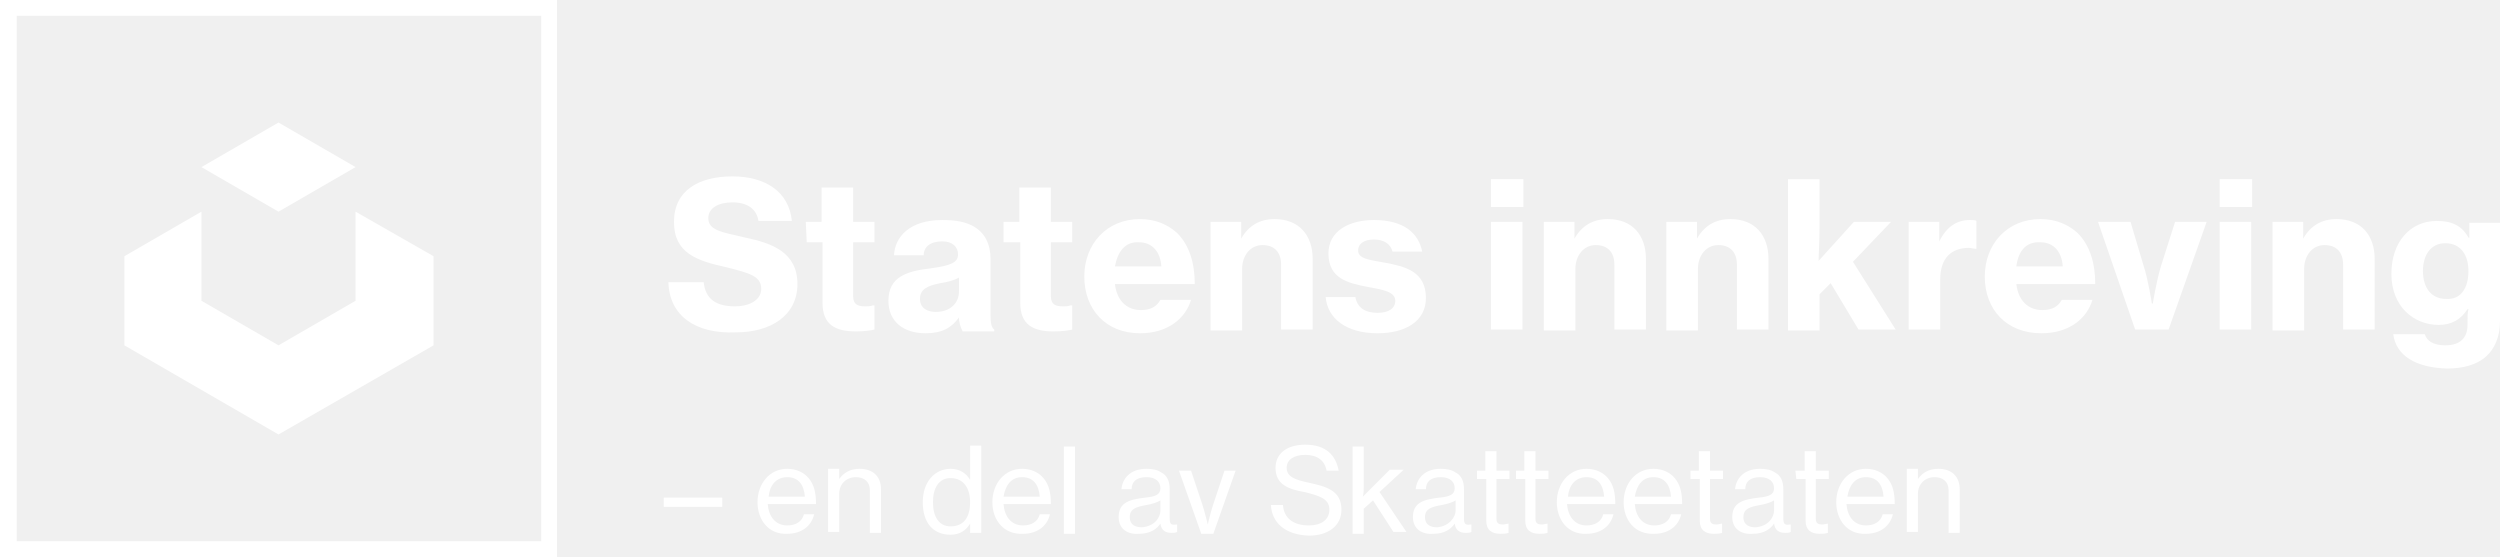
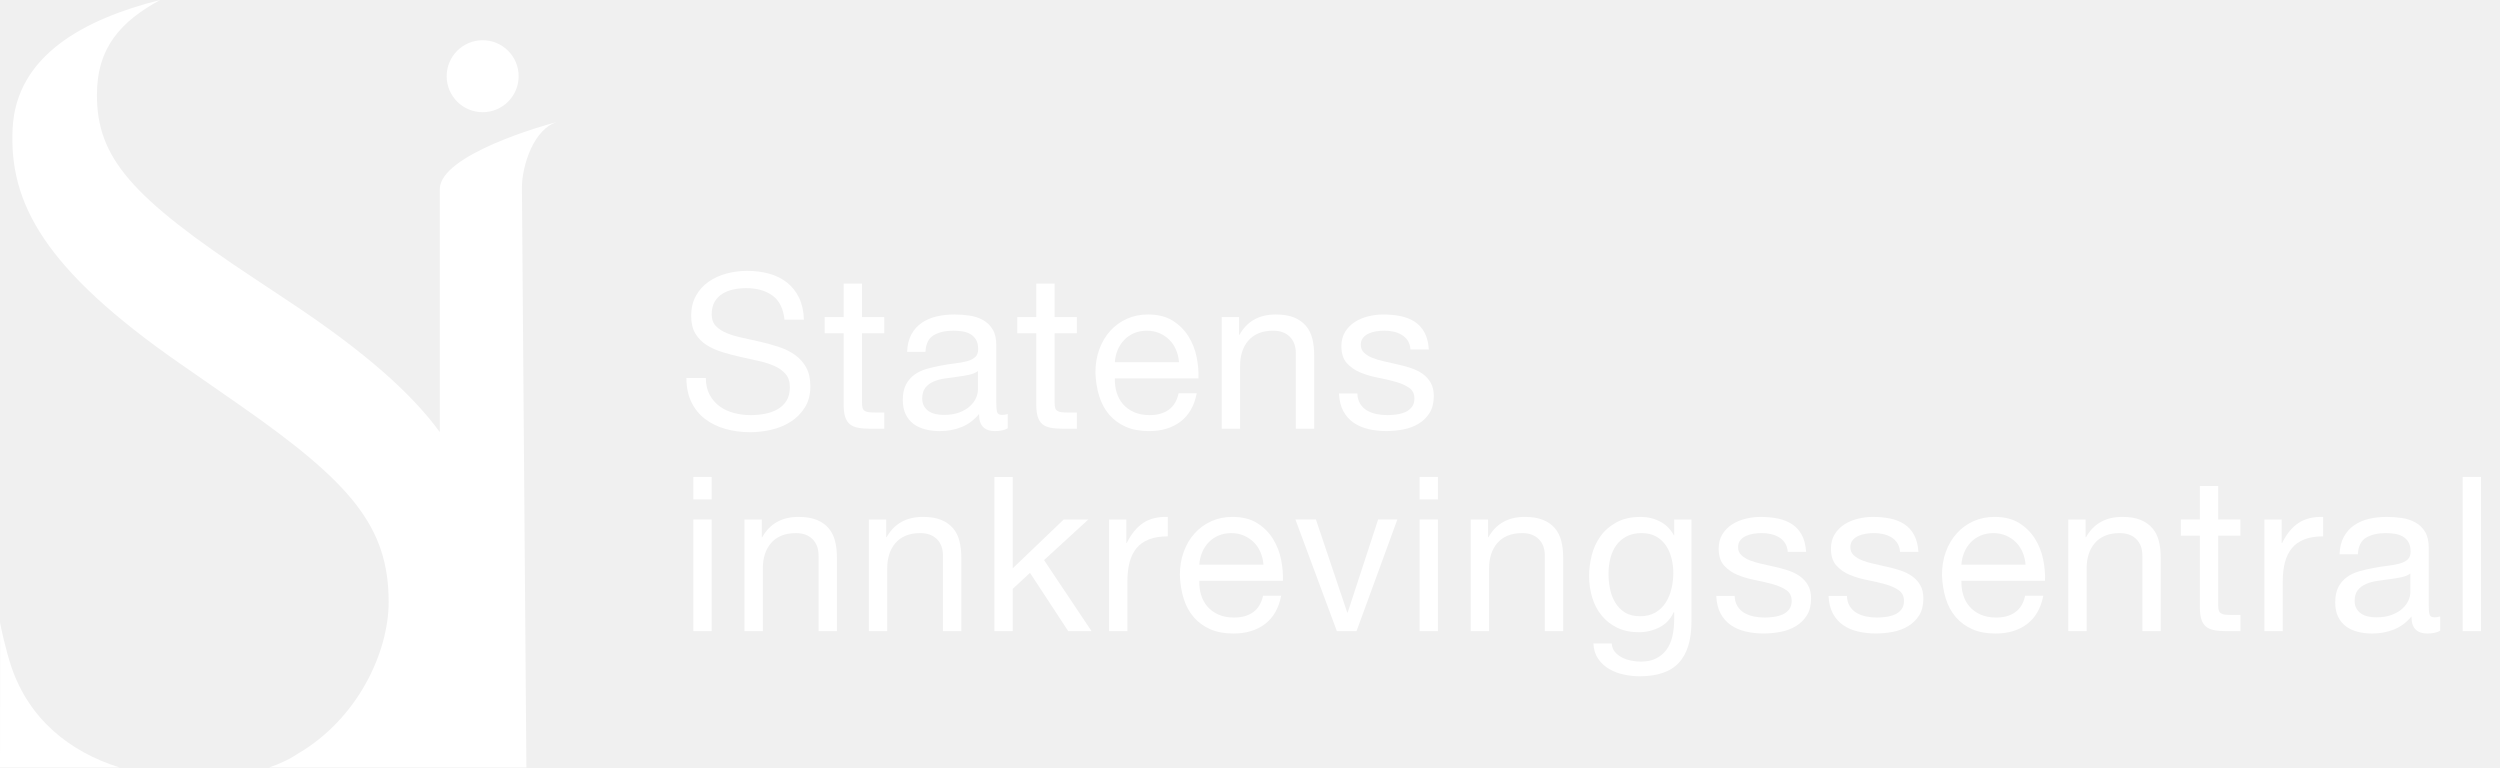
- <svg xmlns="http://www.w3.org/2000/svg" version="1.1" id="Layer_1" x="0px" y="0px" viewBox="0 0 269.3 60" style="enable-background:new 0 0 269.3 60;" xml:space="preserve">
-   <style type="text/css">
- 	.st0{fill:#FFFFFF;}
- </style>
+ <svg xmlns="http://www.w3.org/2000/svg" id="Layer_1" data-name="Layer 1" viewBox="0 0 1919.99 589.42">
+   <defs>
+     <style>
+       .cls-1 {
+         fill: #fff;
+       }
+     </style>
+   </defs>
  <g>
-     <g>
-       <g>
-         <polygon class="st0" points="38.3,18 30,13.2 21.7,18 30,22.8    " />
-         <polygon class="st0" points="46.7,37.2 46.7,27.6 38.3,22.8 38.3,32.4 30,37.2 21.7,32.4 21.7,22.8 13.4,27.6 13.4,37.2 30,46.8         " />
-         <path class="st0" d="M0,0v60h60V0H0z M58.3,58.3H1.8V1.7h56.5V58.3z" />
-       </g>
-       <g>
-         <path class="st0" d="M72,30.4h3.8c0.2,1.8,1.3,2.6,3.4,2.6c1.4,0,2.8-0.6,2.8-1.9c0-1.4-1.4-1.7-3.7-2.3     c-3.2-0.7-5.7-1.5-5.7-4.9s2.7-4.9,6.3-4.9s6.1,1.7,6.4,4.8h-3.6c-0.2-1.3-1.2-2-2.8-2c-1.5,0-2.6,0.6-2.6,1.7     c0,1.3,1.4,1.5,4,2.1c2.9,0.6,5.6,1.6,5.6,5s-2.9,5.2-6.6,5.2C74.9,36,72.1,34,72,30.4z" />
-         <path class="st0" d="M86.8,23.9h1.7v-3.7h3.4v3.7h2.3v2.2h-2.3v5.8c0,0.9,0.5,1.1,1.3,1.1c0.2,0,0.6,0,0.8-0.1h0.2v2.6     c-0.4,0.1-1.1,0.2-2,0.2c-2.2,0-3.6-0.7-3.6-3.1v-6.5h-1.7L86.8,23.9L86.8,23.9z" />
-         <path class="st0" d="M103.3,34.2L103.3,34.2c-0.8,1.1-1.8,1.7-3.6,1.7c-2.3,0-4-1.2-4-3.5c0-2.6,2-3.2,4.6-3.5     c2.1-0.3,2.9-0.6,2.9-1.5c0-0.8-0.6-1.4-1.7-1.4c-1.3,0-2,0.6-2,1.5h-3.2c0.1-2,1.7-3.8,5.2-3.8c1.5,0,2.5,0.2,3.4,0.7     c1.2,0.7,1.8,1.9,1.8,3.5v6c0,0.9,0.1,1.4,0.4,1.6v0.2h-3.4C103.5,35.3,103.3,34.8,103.3,34.2z M103.3,31.4v-1.5     c-0.5,0.3-1.3,0.5-2,0.6c-1.5,0.3-2.2,0.7-2.2,1.7s0.8,1.4,1.7,1.4C102.3,33.6,103.3,32.7,103.3,31.4z" />
-         <path class="st0" d="M108.1,23.9h1.7v-3.7h3.4v3.7h2.3v2.2h-2.3v5.8c0,0.9,0.5,1.1,1.3,1.1c0.2,0,0.6,0,0.8-0.1h0.2v2.6     c-0.4,0.1-1.1,0.2-2,0.2c-2.2,0-3.6-0.7-3.6-3.1v-6.5h-1.8V23.9L108.1,23.9z" />
-         <path class="st0" d="M116.8,29.8c0-3.5,2.4-6.2,6-6.2c1.7,0,3,0.6,4,1.5c1.3,1.3,1.9,3.2,1.9,5.5h-8.6c0.2,1.7,1.2,2.8,2.8,2.8     c1.1,0,1.7-0.4,2.1-1.1h3.3c-0.6,2-2.5,3.6-5.5,3.6C119.1,35.9,116.8,33.3,116.8,29.8z M120.1,28.7h5c-0.1-1.6-1-2.6-2.4-2.6     C121.2,26,120.4,27.1,120.1,28.7z" />
-         <path class="st0" d="M133.7,25.7L133.7,25.7c0.8-1.4,2-2.1,3.6-2.1c2.6,0,4.1,1.7,4.1,4.3v7.6H138v-7c0-1.3-0.7-2.1-2-2.1     s-2.2,1.1-2.2,2.6v6.6h-3.4V23.9h3.3V25.7z" />
-         <path class="st0" d="M142.8,32h3.2c0.2,1.1,1,1.7,2.4,1.7c1.2,0,1.9-0.5,1.9-1.3c0-1-1.4-1.2-3-1.5c-2.1-0.4-4.2-0.9-4.2-3.6     c0-2.4,2.2-3.6,4.9-3.6c3.2,0,4.8,1.4,5.2,3.4H150c-0.2-0.8-0.9-1.3-2-1.3c-1,0-1.7,0.4-1.7,1.2c0,0.9,1.3,1,2.9,1.3     c2.1,0.4,4.4,0.9,4.4,3.8c0,2.5-2.2,3.8-5.2,3.8C145,35.9,143,34.3,142.8,32z" />
-         <path class="st0" d="M160.6,19.3h3.5v3h-3.5V19.3z M160.6,23.9h3.4v11.6h-3.4V23.9z" />
-         <path class="st0" d="M169.6,25.7L169.6,25.7c0.8-1.4,2-2.1,3.6-2.1c2.6,0,4.1,1.7,4.1,4.3v7.6h-3.4v-7c0-1.3-0.7-2.1-2-2.1     s-2.2,1.1-2.2,2.6v6.6h-3.4V23.9h3.3V25.7L169.6,25.7z" />
-         <path class="st0" d="M182.8,25.7L182.8,25.7c0.8-1.4,2-2.1,3.6-2.1c2.6,0,4.1,1.7,4.1,4.3v7.6h-3.4v-7c0-1.3-0.7-2.1-2-2.1     s-2.2,1.1-2.2,2.6v6.6h-3.4V23.9h3.3L182.8,25.7L182.8,25.7z" />
-         <path class="st0" d="M197.2,30.5l-1.2,1.2v3.9h-3.4V19.3h3.4v5.1c0,1.7-0.1,3-0.1,3.7l3.8-4.2h4l-4.1,4.3l4.6,7.3h-4L197.2,30.5z     " />
-         <path class="st0" d="M208.9,26L208.9,26c0.8-1.6,1.9-2.3,3.3-2.3c0.3,0,0.6,0,0.7,0.1v3h-0.1c-0.2,0-0.5-0.1-0.7-0.1     c-1.9,0-3.1,1.1-3.1,3.4v5.4h-3.4V23.9h3.3V26L208.9,26z" />
-         <path class="st0" d="M213.8,29.8c0-3.5,2.4-6.2,6-6.2c1.7,0,3,0.6,4,1.5c1.3,1.3,1.9,3.2,1.9,5.5h-8.5c0.2,1.7,1.2,2.8,2.8,2.8     c1.1,0,1.7-0.4,2.1-1.1h3.3c-0.6,2-2.5,3.6-5.5,3.6C216.1,35.9,213.8,33.3,213.8,29.8z M217.2,28.7h5c-0.1-1.6-1-2.6-2.4-2.6     C218.2,26,217.4,27.1,217.2,28.7z" />
-         <path class="st0" d="M226,23.9h3.5l1.4,4.7c0.5,1.5,0.9,4.1,0.9,4.1h0.1c0,0,0.4-2.5,0.9-4.1l1.5-4.7h3.4l-4.1,11.6H230L226,23.9     z" />
-         <path class="st0" d="M239.1,19.3h3.5v3h-3.5V19.3z M239.1,23.9h3.4v11.6h-3.4V23.9z" />
-         <path class="st0" d="M248.1,25.7L248.1,25.7c0.8-1.4,2-2.1,3.6-2.1c2.6,0,4.1,1.7,4.1,4.3v7.6h-3.4v-7c0-1.3-0.7-2.1-2-2.1     s-2.2,1.1-2.2,2.6v6.6h-3.4V23.9h3.3L248.1,25.7L248.1,25.7z" />
-         <path class="st0" d="M257.8,36h3.4c0.2,0.7,0.9,1.2,2.2,1.2c1.6,0,2.4-0.8,2.4-2.2v-0.2c0-0.6,0-1.1,0.1-1.5h-0.1     c-0.7,1.1-1.7,1.7-3.1,1.7c-2.7,0-5.1-2-5.1-5.5c0-3.4,2-5.7,4.9-5.7c1.6,0,2.7,0.5,3.4,1.8h0.1V24h3.3v10.6c0,1.7-0.6,3-1.5,3.8     c-1,0.9-2.5,1.3-4.2,1.3C260.2,39.6,258.1,38.3,257.8,36z M265.9,29.2c0-1.7-0.8-3-2.5-3c-1.5,0-2.4,1.2-2.4,3s0.9,3,2.5,3     C265.1,32.3,265.9,31,265.9,29.2z" />
-         <path class="st0" d="M71.5,53.6h6.3v1h-6.3V53.6z" />
-         <path class="st0" d="M81.6,54.1c0-2,1.3-3.6,3.2-3.6c1,0,1.8,0.4,2.3,1c0.6,0.7,0.8,1.6,0.8,2.8h-5.2c0.1,1.3,0.8,2.3,2.1,2.3     c0.9,0,1.6-0.4,1.8-1.2h1.1c-0.3,1.3-1.4,2.1-2.9,2.1C82.8,57.6,81.6,56,81.6,54.1z M82.8,53.5h3.9c-0.1-1.3-0.7-2.1-1.9-2.1     C83.6,51.4,82.9,52.3,82.8,53.5z" />
-         <path class="st0" d="M90.4,51.6L90.4,51.6c0.5-0.7,1.2-1.1,2.2-1.1c1.4,0,2.3,0.8,2.3,2.2v4.7h-1.2v-4.6c0-0.9-0.6-1.4-1.5-1.4     c-1,0-1.8,0.7-1.8,1.8v4.1h-1.2v-6.8h1.2V51.6L90.4,51.6z" />
-         <path class="st0" d="M99.4,54.1c0-2.2,1.3-3.6,3-3.6c1,0,1.7,0.5,2.1,1.2l0,0c0-0.3,0-0.8,0-1.3V48h1.2v9.4h-1.2v-1l0,0     c-0.4,0.7-1.1,1.2-2.1,1.2C100.5,57.6,99.4,56.3,99.4,54.1z M104.5,54.1c0-1.5-0.7-2.6-2.1-2.6c-1.3,0-1.9,1.1-1.9,2.6     s0.6,2.6,1.9,2.6C103.9,56.7,104.5,55.6,104.5,54.1z" />
-         <path class="st0" d="M106.9,54.1c0-2,1.3-3.6,3.2-3.6c1,0,1.8,0.4,2.3,1c0.6,0.7,0.8,1.6,0.8,2.8h-5.1c0.1,1.3,0.8,2.3,2.1,2.3     c0.9,0,1.6-0.4,1.8-1.2h1.1c-0.3,1.3-1.4,2.1-2.9,2.1C108.1,57.6,106.9,56,106.9,54.1z M108.1,53.5h3.9c-0.1-1.3-0.7-2.1-1.9-2.1     C108.9,51.4,108.3,52.3,108.1,53.5z" />
-         <path class="st0" d="M114.6,48.1h1.2v9.4h-1.2V48.1z" />
-         <path class="st0" d="M120.5,55.7c0-1.6,1.2-1.9,2.9-2.1c1-0.1,1.6-0.3,1.6-1s-0.5-1.2-1.5-1.2c-1.1,0-1.6,0.5-1.6,1.3h-1.1     c0.1-1.1,0.9-2.2,2.7-2.2c0.6,0,1.2,0.1,1.6,0.4c0.6,0.3,0.9,0.9,0.9,1.8v3.1c0,0.6,0.1,0.8,0.7,0.7h0.1v0.8     c-0.2,0.1-0.3,0.1-0.6,0.1c-0.7,0-1.1-0.3-1.2-1l0,0c-0.4,0.6-1.1,1.1-2.3,1.1C121.5,57.6,120.5,57,120.5,55.7z M125,55v-1.1     c-0.3,0.2-0.9,0.4-1.5,0.5c-1.1,0.2-1.8,0.4-1.8,1.3c0,0.9,0.7,1.1,1.3,1.1C124.4,56.7,125,55.7,125,55z" />
-         <path class="st0" d="M127,50.7h1.3l1.2,3.6c0.3,0.9,0.6,2.2,0.6,2.2l0,0c0,0,0.3-1.3,0.6-2.2l1.2-3.6h1.2l-2.4,6.8h-1.3L127,50.7     z" />
-         <path class="st0" d="M136.9,54.4h1.3c0.1,1.4,1.1,2.2,2.8,2.2c1.3,0,2.2-0.6,2.2-1.7c0-1.2-1.1-1.5-2.7-1.9     c-1.7-0.3-3.1-0.8-3.1-2.6c0-1.6,1.3-2.5,3.2-2.5c2.3,0,3.3,1.2,3.6,2.8h-1.3c-0.2-1.1-1-1.7-2.3-1.7c-1.2,0-2,0.5-2,1.4     c0,1,1,1.3,2.4,1.6c1.8,0.4,3.5,0.8,3.5,2.9c0,1.8-1.5,2.8-3.5,2.8C138.3,57.6,137,56.2,136.9,54.4z" />
-         <path class="st0" d="M147.9,53.9l-1,0.9v2.7h-1.2v-9.4h1.2v4.4c0,0.2,0,0.7-0.1,1l2.9-2.9h1.5l-2.6,2.4l2.9,4.3h-1.4L147.9,53.9z     " />
-         <path class="st0" d="M152.2,55.7c0-1.6,1.2-1.9,2.9-2.1c1-0.1,1.6-0.3,1.6-1s-0.5-1.2-1.5-1.2c-1.1,0-1.6,0.5-1.6,1.3h-1.1     c0.1-1.1,0.9-2.2,2.7-2.2c0.6,0,1.2,0.1,1.6,0.4c0.6,0.3,0.9,0.9,0.9,1.8v3.1c0,0.6,0.1,0.8,0.7,0.7h0.1v0.8     c-0.2,0.1-0.3,0.1-0.6,0.1c-0.7,0-1.1-0.3-1.2-1l0,0c-0.4,0.6-1.1,1.1-2.3,1.1C153.2,57.6,152.2,57,152.2,55.7z M156.8,55v-1.1     c-0.3,0.2-0.9,0.4-1.5,0.5c-1.1,0.2-1.8,0.4-1.8,1.3c0,0.9,0.7,1.1,1.3,1.1C156.1,56.7,156.8,55.7,156.8,55z" />
-         <path class="st0" d="M159,50.7h1v-2.1h1.2v2.1h1.4v0.9h-1.4v4.3c0,0.5,0.3,0.6,0.7,0.6c0.2,0,0.5-0.1,0.6-0.1l0,0v1     c-0.3,0.1-0.6,0.1-0.9,0.1c-0.9,0-1.5-0.4-1.5-1.4v-4.5h-1v-0.9H159z" />
-         <path class="st0" d="M163.2,50.7h1v-2.1h1.2v2.1h1.4v0.9h-1.4v4.3c0,0.5,0.3,0.6,0.7,0.6c0.2,0,0.5-0.1,0.6-0.1l0,0v1     c-0.3,0.1-0.6,0.1-0.9,0.1c-0.9,0-1.5-0.4-1.5-1.4v-4.5h-1v-0.9H163.2z" />
-         <path class="st0" d="M167.7,54.1c0-2,1.3-3.6,3.2-3.6c1,0,1.8,0.4,2.3,1c0.6,0.7,0.8,1.6,0.8,2.8h-5.2c0.1,1.3,0.8,2.3,2.1,2.3     c0.9,0,1.6-0.4,1.8-1.2h1.1c-0.3,1.3-1.4,2.1-2.9,2.1C168.9,57.6,167.7,56,167.7,54.1z M168.9,53.5h3.9c-0.1-1.3-0.7-2.1-1.9-2.1     S169,52.3,168.9,53.5z" />
-         <path class="st0" d="M174.9,54.1c0-2,1.3-3.6,3.2-3.6c1,0,1.8,0.4,2.3,1c0.6,0.7,0.8,1.6,0.8,2.8h-5.1c0.1,1.3,0.8,2.3,2.1,2.3     c0.9,0,1.6-0.4,1.8-1.2h1.1c-0.3,1.3-1.4,2.1-2.9,2.1C176.1,57.6,174.9,56,174.9,54.1z M176.1,53.5h3.9c-0.1-1.3-0.7-2.1-1.9-2.1     C176.9,51.4,176.3,52.3,176.1,53.5z" />
-         <path class="st0" d="M182,50.7h1v-2.1h1.2v2.1h1.4v0.9h-1.4v4.3c0,0.5,0.3,0.6,0.7,0.6c0.2,0,0.5-0.1,0.6-0.1l0,0v1     c-0.3,0.1-0.6,0.1-0.9,0.1c-0.9,0-1.5-0.4-1.5-1.4v-4.5h-1v-0.9H182z" />
-         <path class="st0" d="M186.6,55.7c0-1.6,1.2-1.9,2.9-2.1c1-0.1,1.6-0.3,1.6-1s-0.5-1.2-1.5-1.2c-1.1,0-1.6,0.5-1.6,1.3h-1.1     c0.1-1.1,0.9-2.2,2.7-2.2c0.6,0,1.2,0.1,1.6,0.4c0.6,0.3,0.9,0.9,0.9,1.8v3.1c0,0.6,0.1,0.8,0.7,0.7h0.1v0.8     c-0.2,0.1-0.3,0.1-0.6,0.1c-0.7,0-1.1-0.3-1.2-1l0,0c-0.4,0.6-1.1,1.1-2.3,1.1C187.6,57.6,186.6,57,186.6,55.7z M191.1,55v-1.1     c-0.3,0.2-0.9,0.4-1.5,0.5c-1.1,0.2-1.8,0.4-1.8,1.3c0,0.9,0.7,1.1,1.3,1.1C190.5,56.7,191.1,55.7,191.1,55z" />
-         <path class="st0" d="M193.4,50.7h1v-2.1h1.2v2.1h1.4v0.9h-1.4v4.3c0,0.5,0.3,0.6,0.7,0.6c0.2,0,0.5-0.1,0.6-0.1l0,0v1     c-0.3,0.1-0.6,0.1-0.9,0.1c-0.9,0-1.5-0.4-1.5-1.4v-4.5h-1L193.4,50.7L193.4,50.7z" />
-         <path class="st0" d="M197.8,54.1c0-2,1.3-3.6,3.2-3.6c1,0,1.8,0.4,2.3,1c0.6,0.7,0.8,1.6,0.8,2.8h-5.2c0.1,1.3,0.8,2.3,2.1,2.3     c0.9,0,1.6-0.4,1.8-1.2h1.1c-0.3,1.3-1.4,2.1-2.9,2.1C199,57.6,197.8,56,197.8,54.1z M199,53.5h3.9c-0.1-1.3-0.7-2.1-1.9-2.1     S199.2,52.3,199,53.5z" />
-         <path class="st0" d="M206.6,51.6L206.6,51.6c0.5-0.7,1.2-1.1,2.2-1.1c1.4,0,2.3,0.8,2.3,2.2v4.7h-1.2v-4.6c0-0.9-0.6-1.4-1.5-1.4     c-1,0-1.8,0.7-1.8,1.8v4.1h-1.2v-6.8h1.2V51.6L206.6,51.6z" />
-       </g>
-     </g>
+     <path class="cls-1" d="m593.26,227.01c-5.25-3.81-11.97-5.72-20.15-5.72-3.32,0-6.58.33-9.79,1-3.21.66-6.05,1.77-8.54,3.32-2.49,1.55-4.48,3.62-5.97,6.22-1.49,2.6-2.24,5.83-2.24,9.7,0,3.65,1.08,6.61,3.23,8.87,2.16,2.27,5.03,4.12,8.62,5.56,3.59,1.44,7.66,2.63,12.19,3.57,4.53.94,9.15,1.96,13.85,3.07,4.7,1.11,9.31,2.4,13.85,3.9,4.53,1.49,8.6,3.51,12.19,6.05,3.59,2.54,6.47,5.75,8.62,9.62,2.16,3.87,3.23,8.74,3.23,14.6,0,6.3-1.41,11.69-4.23,16.17-2.82,4.48-6.44,8.13-10.86,10.95-4.42,2.82-9.37,4.87-14.84,6.14-5.47,1.27-10.92,1.91-16.34,1.91-6.63,0-12.91-.83-18.82-2.49-5.92-1.66-11.11-4.17-15.59-7.55-4.48-3.37-8.02-7.68-10.61-12.94-2.6-5.25-3.9-11.47-3.9-18.66h14.93c0,4.98.97,9.26,2.9,12.85,1.93,3.59,4.48,6.55,7.63,8.87,3.15,2.32,6.83,4.04,11.03,5.14,4.2,1.11,8.51,1.66,12.94,1.66,3.54,0,7.1-.33,10.7-1,3.59-.66,6.83-1.8,9.7-3.4,2.87-1.6,5.2-3.79,6.97-6.55,1.77-2.76,2.65-6.3,2.65-10.62,0-4.09-1.08-7.41-3.23-9.95-2.16-2.54-5.03-4.62-8.62-6.22-3.59-1.6-7.66-2.9-12.19-3.9-4.54-1-9.15-2.02-13.85-3.07-4.7-1.05-9.32-2.26-13.85-3.65-4.54-1.38-8.6-3.21-12.19-5.47-3.59-2.26-6.47-5.2-8.62-8.79-2.16-3.59-3.23-8.1-3.23-13.52,0-5.97,1.22-11.14,3.65-15.51,2.43-4.37,5.67-7.96,9.7-10.78,4.04-2.82,8.62-4.92,13.77-6.3,5.14-1.38,10.42-2.07,15.84-2.07,6.08,0,11.72.72,16.92,2.16,5.2,1.44,9.76,3.71,13.68,6.8,3.92,3.1,7.02,6.99,9.29,11.69,2.26,4.7,3.51,10.31,3.73,16.83h-14.93c-.89-8.51-3.95-14.68-9.21-18.49Z" />
+     <path class="cls-1" d="m679.09,243.51v12.44h-17.08v53.24c0,1.66.14,2.99.42,3.98.27,1,.8,1.77,1.58,2.32.77.55,1.85.91,3.23,1.08,1.38.17,3.18.25,5.39.25h6.47v12.44h-10.78c-3.65,0-6.77-.25-9.37-.75-2.6-.5-4.7-1.41-6.3-2.74-1.6-1.33-2.79-3.21-3.57-5.64-.78-2.43-1.16-5.64-1.16-9.62v-54.57h-14.59v-12.44h14.59v-25.71h14.1v25.71h17.08Z" />
+     <path class="cls-1" d="m773.95,328.93c-2.43,1.44-5.8,2.16-10.12,2.16-3.65,0-6.55-1.02-8.71-3.07-2.16-2.04-3.23-5.39-3.23-10.03-3.87,4.64-8.38,7.99-13.52,10.03-5.14,2.04-10.7,3.07-16.67,3.07-3.87,0-7.55-.44-11.03-1.33-3.48-.88-6.5-2.27-9.04-4.15-2.54-1.88-4.56-4.34-6.05-7.38-1.49-3.04-2.24-6.72-2.24-11.03,0-4.86.83-8.84,2.49-11.94,1.66-3.09,3.84-5.61,6.55-7.55,2.71-1.93,5.8-3.4,9.29-4.4,3.48-1,7.05-1.82,10.7-2.49,3.87-.77,7.55-1.35,11.03-1.74,3.48-.39,6.55-.94,9.21-1.66,2.65-.72,4.75-1.77,6.3-3.15,1.55-1.38,2.32-3.4,2.32-6.05,0-3.09-.58-5.58-1.74-7.46-1.16-1.88-2.65-3.32-4.48-4.31-1.83-1-3.87-1.66-6.14-1.99-2.27-.33-4.51-.5-6.72-.5-5.97,0-10.95,1.13-14.93,3.4-3.98,2.27-6.14,6.55-6.47,12.85h-14.1c.22-5.31,1.33-9.79,3.32-13.43,1.99-3.65,4.64-6.61,7.96-8.87,3.32-2.26,7.1-3.9,11.36-4.89,4.26-1,8.82-1.49,13.68-1.49,3.87,0,7.71.28,11.53.83,3.81.55,7.27,1.68,10.37,3.39,3.09,1.71,5.58,4.11,7.46,7.2,1.88,3.09,2.82,7.12,2.82,12.08v44.02c0,3.31.19,5.74.58,7.28.39,1.54,1.68,2.32,3.9,2.32,1.22,0,2.65-.22,4.31-.66v10.95Zm-22.89-43.95c-1.77,1.32-4.09,2.28-6.97,2.89-2.88.61-5.89,1.1-9.04,1.49-3.15.39-6.33.83-9.54,1.32-3.21.5-6.08,1.29-8.62,2.39-2.54,1.1-4.62,2.67-6.22,4.7-1.6,2.04-2.41,4.81-2.41,8.33,0,2.31.47,4.26,1.41,5.86.94,1.6,2.16,2.89,3.65,3.88,1.49.99,3.23,1.71,5.22,2.15s4.09.66,6.3.66c4.64,0,8.62-.63,11.94-1.9s6.03-2.86,8.13-4.79c2.1-1.93,3.65-4.02,4.64-6.27s1.49-4.37,1.49-6.35v-14.36Z" />
+     <path class="cls-1" d="m827.02,243.51v12.44h-17.08v53.24c0,1.66.14,2.99.42,3.98.27,1,.8,1.77,1.58,2.32.77.55,1.85.91,3.23,1.08,1.38.17,3.18.25,5.39.25h6.47v12.44h-10.78c-3.65,0-6.77-.25-9.37-.75-2.6-.5-4.7-1.41-6.3-2.74-1.6-1.33-2.79-3.21-3.57-5.64-.78-2.43-1.16-5.64-1.16-9.62v-54.57h-14.59v-12.44h14.59v-25.71h14.1v25.71h17.08Z" />
+     <path class="cls-1" d="m906.63,323.79c-6.41,4.87-14.49,7.3-24.21,7.3-6.86,0-12.8-1.11-17.83-3.32-5.03-2.21-9.26-5.31-12.69-9.29-3.43-3.98-6-8.73-7.71-14.26-1.72-5.53-2.68-11.55-2.9-18.08,0-6.52,1-12.49,2.99-17.91,1.99-5.42,4.78-10.12,8.38-14.1,3.59-3.98,7.85-7.08,12.77-9.29,4.92-2.21,10.31-3.32,16.17-3.32,7.63,0,13.96,1.58,18.99,4.73,5.03,3.15,9.07,7.16,12.11,12.02,3.04,4.87,5.14,10.17,6.3,15.92,1.16,5.75,1.63,11.22,1.41,16.42h-64.19c-.11,3.76.33,7.33,1.33,10.7,1,3.37,2.6,6.36,4.81,8.96,2.21,2.6,5.03,4.67,8.46,6.22,3.43,1.55,7.46,2.32,12.11,2.32,5.97,0,10.86-1.38,14.68-4.15,3.81-2.76,6.33-6.97,7.55-12.61h13.93c-1.88,9.62-6.03,16.86-12.44,21.73Zm-3.4-55.06c-1.27-2.99-2.99-5.56-5.14-7.71-2.16-2.16-4.7-3.87-7.63-5.14-2.93-1.27-6.17-1.91-9.7-1.91s-6.94.64-9.87,1.91c-2.93,1.27-5.45,3.01-7.55,5.22-2.1,2.21-3.76,4.78-4.98,7.71-1.22,2.93-1.94,6.05-2.16,9.37h49.26c-.22-3.32-.97-6.47-2.24-9.45Z" />
+     <path class="cls-1" d="m951.58,243.51v13.6h.33c5.86-10.39,15.15-15.59,27.86-15.59,5.64,0,10.34.77,14.1,2.32,3.76,1.55,6.8,3.71,9.12,6.47,2.32,2.76,3.95,6.05,4.89,9.87.94,3.81,1.41,8.04,1.41,12.69v56.39h-14.1v-58.05c0-5.31-1.55-9.51-4.64-12.6-3.1-3.09-7.35-4.64-12.77-4.64-4.31,0-8.04.66-11.2,1.99s-5.78,3.21-7.88,5.64c-2.1,2.43-3.68,5.28-4.73,8.54-1.05,3.26-1.58,6.83-1.58,10.7v48.43h-14.1v-85.75h13.27Z" />
+     <path class="cls-1" d="m1044.62,310.1c1.33,2.16,3.07,3.87,5.22,5.14,2.16,1.27,4.59,2.18,7.3,2.74,2.71.55,5.5.83,8.38.83,2.21,0,4.53-.17,6.97-.5,2.43-.33,4.67-.94,6.72-1.82,2.04-.88,3.73-2.18,5.06-3.9,1.33-1.71,1.99-3.9,1.99-6.55,0-3.65-1.38-6.41-4.15-8.29-2.76-1.88-6.22-3.4-10.37-4.56s-8.65-2.21-13.52-3.15c-4.87-.94-9.37-2.26-13.52-3.98-4.15-1.71-7.6-4.12-10.37-7.21-2.77-3.09-4.15-7.41-4.15-12.94,0-4.31.97-8.02,2.9-11.11,1.93-3.09,4.42-5.61,7.46-7.55,3.04-1.93,6.47-3.37,10.28-4.31,3.81-.94,7.6-1.41,11.36-1.41,4.86,0,9.34.41,13.43,1.24,4.09.83,7.71,2.27,10.86,4.31,3.15,2.05,5.67,4.81,7.55,8.29,1.88,3.48,2.99,7.82,3.32,13.02h-14.1c-.22-2.76-.94-5.06-2.16-6.88-1.22-1.83-2.76-3.29-4.64-4.4-1.88-1.1-3.95-1.91-6.22-2.41-2.27-.5-4.56-.75-6.88-.75-2.1,0-4.23.17-6.39.5-2.16.33-4.12.91-5.89,1.74-1.77.83-3.21,1.94-4.31,3.32-1.11,1.38-1.66,3.18-1.66,5.39,0,2.43.86,4.45,2.57,6.05,1.71,1.6,3.9,2.93,6.55,3.98,2.65,1.05,5.64,1.94,8.96,2.65,3.32.72,6.63,1.47,9.95,2.24,3.54.78,6.99,1.72,10.37,2.82,3.37,1.11,6.36,2.57,8.96,4.39,2.6,1.82,4.7,4.12,6.3,6.88,1.6,2.77,2.4,6.19,2.4,10.28,0,5.2-1.08,9.51-3.23,12.94-2.16,3.43-4.98,6.19-8.46,8.29-3.48,2.1-7.41,3.57-11.78,4.4-4.37.83-8.71,1.24-13.02,1.24-4.76,0-9.29-.5-13.6-1.49-4.31-1-8.13-2.62-11.44-4.89-3.32-2.27-5.97-5.25-7.96-8.96-1.99-3.7-3.1-8.21-3.32-13.52h14.1c.11,3.1.83,5.72,2.16,7.88Z" />
+     <path class="cls-1" d="m532.47,383.55v-17.25h14.1v17.25h-14.1Zm14.1,15.42v85.75h-14.1v-85.75h14.1Z" />
+     <path class="cls-1" d="m585.05,398.97v13.6h.33c5.86-10.39,15.15-15.59,27.86-15.59,5.64,0,10.34.77,14.1,2.32,3.76,1.55,6.8,3.71,9.12,6.47,2.32,2.76,3.95,6.05,4.89,9.87.94,3.81,1.41,8.04,1.41,12.69v56.39h-14.1v-58.05c0-5.31-1.55-9.51-4.64-12.6-3.1-3.09-7.35-4.64-12.77-4.64-4.31,0-8.04.66-11.2,1.99s-5.78,3.21-7.88,5.64c-2.1,2.43-3.68,5.28-4.73,8.54-1.05,3.26-1.58,6.83-1.58,10.7v48.43h-14.1v-85.75h13.27Z" />
+     <path class="cls-1" d="m680.58,398.97v13.6h.33c5.86-10.39,15.15-15.59,27.86-15.59,5.64,0,10.34.77,14.1,2.32,3.76,1.55,6.8,3.71,9.12,6.47,2.32,2.76,3.95,6.05,4.89,9.87.94,3.81,1.41,8.04,1.41,12.69v56.39h-14.1v-58.05c0-5.31-1.55-9.51-4.64-12.6-3.1-3.09-7.35-4.64-12.77-4.64-4.31,0-8.04.66-11.2,1.99s-5.78,3.21-7.88,5.64c-2.1,2.43-3.68,5.28-4.73,8.54-1.05,3.26-1.58,6.83-1.58,10.7v48.43h-14.1v-85.75h13.27Z" />
+     <path class="cls-1" d="m777.77,366.3v70.16l39.14-37.48h18.91l-34,31.18,36.49,54.57h-17.91l-29.36-44.78-13.27,12.27v32.51h-14.1v-118.42h14.1Z" />
+     <path class="cls-1" d="m865.01,398.97v18.08h.33c3.43-6.97,7.63-12.11,12.61-15.42s11.28-4.86,18.91-4.64v14.93c-5.64,0-10.45.77-14.43,2.32-3.98,1.55-7.19,3.82-9.62,6.8-2.43,2.99-4.2,6.61-5.31,10.86-1.11,4.26-1.66,9.15-1.66,14.68v38.15h-14.1v-85.75h13.27Z" />
+     <path class="cls-1" d="m971.48,479.25c-6.41,4.87-14.49,7.3-24.21,7.3-6.86,0-12.8-1.11-17.83-3.32-5.03-2.21-9.26-5.31-12.69-9.29-3.43-3.98-6-8.73-7.71-14.26-1.72-5.53-2.68-11.55-2.9-18.08,0-6.52,1-12.49,2.99-17.91,1.99-5.42,4.78-10.12,8.38-14.1,3.59-3.98,7.85-7.08,12.77-9.29,4.92-2.21,10.31-3.32,16.17-3.32,7.63,0,13.96,1.58,18.99,4.73,5.03,3.15,9.07,7.16,12.11,12.02,3.04,4.87,5.14,10.17,6.3,15.92,1.16,5.75,1.63,11.22,1.41,16.42h-64.19c-.11,3.76.33,7.33,1.33,10.7,1,3.37,2.6,6.36,4.81,8.96,2.21,2.6,5.03,4.67,8.46,6.22,3.43,1.55,7.46,2.32,12.11,2.32,5.97,0,10.86-1.38,14.68-4.15,3.81-2.76,6.33-6.97,7.55-12.61h13.93c-1.88,9.62-6.03,16.86-12.44,21.73Zm-3.4-55.06c-1.27-2.99-2.99-5.56-5.14-7.71-2.16-2.16-4.7-3.87-7.63-5.14-2.93-1.27-6.17-1.91-9.7-1.91s-6.94.64-9.87,1.91c-2.93,1.27-5.45,3.01-7.55,5.22-2.1,2.21-3.76,4.78-4.98,7.71-1.22,2.93-1.94,6.05-2.16,9.37h49.26c-.22-3.32-.97-6.47-2.24-9.45Z" />
+     <path class="cls-1" d="m1026.71,484.72l-31.84-85.75h15.76l24.05,71.48h.33l23.39-71.48h14.76l-31.35,85.75h-15.09Z" />
+     <path class="cls-1" d="m1090.24,383.55v-17.25h14.1v17.25h-14.1Zm14.1,15.42v85.75h-14.1v-85.75h14.1Z" />
+     <path class="cls-1" d="m1142.81,398.97v13.6h.33c5.86-10.39,15.15-15.59,27.86-15.59,5.64,0,10.34.77,14.1,2.32,3.76,1.55,6.8,3.71,9.12,6.47,2.32,2.76,3.95,6.05,4.89,9.87.94,3.81,1.41,8.04,1.41,12.69v56.39h-14.1v-58.05c0-5.31-1.55-9.51-4.64-12.6-3.1-3.09-7.35-4.64-12.77-4.64-4.31,0-8.04.66-11.2,1.99s-5.78,3.21-7.88,5.64c-2.1,2.43-3.68,5.28-4.73,8.54-1.05,3.26-1.58,6.83-1.58,10.7v48.43h-14.1v-85.75h13.27Z" />
+     <path class="cls-1" d="m1289.42,508.93c-6.41,6.97-16.48,10.45-30.19,10.45-3.98,0-8.04-.44-12.19-1.33-4.15-.89-7.91-2.32-11.28-4.31-3.37-1.99-6.17-4.59-8.38-7.79-2.21-3.21-3.43-7.13-3.65-11.78h14.1c.11,2.54.91,4.7,2.4,6.47,1.49,1.77,3.32,3.21,5.47,4.31,2.16,1.1,4.5,1.91,7.05,2.41,2.54.5,4.98.75,7.3.75,4.64,0,8.57-.8,11.78-2.41,3.21-1.6,5.86-3.81,7.96-6.63,2.1-2.82,3.62-6.22,4.56-10.2.94-3.98,1.41-8.35,1.41-13.1v-5.64h-.33c-2.43,5.31-6.11,9.21-11.03,11.69-4.92,2.49-10.15,3.73-15.67,3.73-6.41,0-12-1.16-16.75-3.48-4.76-2.32-8.74-5.44-11.94-9.37-3.21-3.92-5.61-8.51-7.21-13.77-1.6-5.25-2.41-10.81-2.41-16.67,0-5.08.66-10.31,1.99-15.67,1.33-5.36,3.54-10.23,6.63-14.59,3.09-4.37,7.19-7.96,12.27-10.78,5.08-2.82,11.33-4.23,18.74-4.23,5.42,0,10.39,1.19,14.93,3.57,4.53,2.38,8.07,5.94,10.61,10.7h.17v-12.27h13.27v78.45c0,14.04-3.21,24.55-9.62,31.51Zm-18-38.56c3.26-1.93,5.89-4.48,7.88-7.63,1.99-3.15,3.45-6.72,4.39-10.7.94-3.98,1.41-7.96,1.41-11.94,0-3.76-.44-7.46-1.33-11.11-.89-3.65-2.3-6.94-4.23-9.87-1.94-2.93-4.45-5.28-7.55-7.05-3.1-1.77-6.86-2.65-11.28-2.65s-8.4.86-11.61,2.57c-3.21,1.71-5.83,4.01-7.88,6.88-2.05,2.88-3.54,6.19-4.48,9.95-.94,3.76-1.41,7.69-1.41,11.78,0,3.87.39,7.74,1.16,11.61.77,3.87,2.1,7.38,3.98,10.53,1.88,3.15,4.37,5.7,7.46,7.63,3.09,1.94,6.97,2.9,11.61,2.9s8.6-.97,11.86-2.9Z" />
+     <path class="cls-1" d="m1334.37,465.56c1.33,2.16,3.07,3.87,5.22,5.14,2.16,1.27,4.59,2.18,7.3,2.74,2.71.55,5.5.83,8.38.83,2.21,0,4.53-.17,6.97-.5,2.43-.33,4.67-.94,6.72-1.82,2.04-.88,3.73-2.18,5.06-3.9,1.33-1.71,1.99-3.9,1.99-6.55,0-3.65-1.38-6.41-4.15-8.29-2.76-1.88-6.22-3.4-10.37-4.56s-8.65-2.21-13.52-3.15c-4.87-.94-9.37-2.26-13.52-3.98-4.15-1.71-7.6-4.12-10.37-7.21-2.77-3.09-4.15-7.41-4.15-12.94,0-4.31.97-8.02,2.9-11.11,1.93-3.09,4.42-5.61,7.46-7.55,3.04-1.93,6.47-3.37,10.28-4.31,3.81-.94,7.6-1.41,11.36-1.41,4.86,0,9.34.41,13.43,1.24,4.09.83,7.71,2.27,10.86,4.31,3.15,2.05,5.67,4.81,7.55,8.29,1.88,3.48,2.99,7.82,3.32,13.02h-14.1c-.22-2.76-.94-5.06-2.16-6.88-1.22-1.83-2.76-3.29-4.64-4.4-1.88-1.1-3.95-1.91-6.22-2.41-2.27-.5-4.56-.75-6.88-.75-2.1,0-4.23.17-6.39.5-2.16.33-4.12.91-5.89,1.74-1.77.83-3.21,1.94-4.31,3.32-1.11,1.38-1.66,3.18-1.66,5.39,0,2.43.86,4.45,2.57,6.05,1.71,1.6,3.9,2.93,6.55,3.98,2.65,1.05,5.64,1.94,8.96,2.65,3.32.72,6.63,1.47,9.95,2.24,3.54.78,6.99,1.72,10.37,2.82,3.37,1.11,6.36,2.57,8.96,4.39,2.6,1.82,4.7,4.12,6.3,6.88,1.6,2.77,2.4,6.19,2.4,10.28,0,5.2-1.08,9.51-3.23,12.94-2.16,3.43-4.98,6.19-8.46,8.29-3.48,2.1-7.41,3.57-11.78,4.4-4.37.83-8.71,1.24-13.02,1.24-4.76,0-9.29-.5-13.6-1.49-4.31-1-8.13-2.62-11.44-4.89-3.32-2.27-5.97-5.25-7.96-8.96-1.99-3.7-3.1-8.21-3.32-13.52h14.1c.11,3.1.83,5.72,2.16,7.88Z" />
+     <path class="cls-1" d="m1420.61,465.56c1.33,2.16,3.07,3.87,5.22,5.14,2.16,1.27,4.59,2.18,7.3,2.74,2.71.55,5.5.83,8.38.83,2.21,0,4.53-.17,6.97-.5,2.43-.33,4.67-.94,6.72-1.82,2.04-.88,3.73-2.18,5.06-3.9,1.33-1.71,1.99-3.9,1.99-6.55,0-3.65-1.38-6.41-4.15-8.29-2.76-1.88-6.22-3.4-10.37-4.56s-8.65-2.21-13.52-3.15c-4.87-.94-9.37-2.26-13.52-3.98-4.15-1.71-7.6-4.12-10.37-7.21-2.77-3.09-4.15-7.41-4.15-12.94,0-4.31.97-8.02,2.9-11.11,1.93-3.09,4.42-5.61,7.46-7.55,3.04-1.93,6.47-3.37,10.28-4.31,3.81-.94,7.6-1.41,11.36-1.41,4.86,0,9.34.41,13.43,1.24,4.09.83,7.71,2.27,10.86,4.31,3.15,2.05,5.67,4.81,7.55,8.29,1.88,3.48,2.99,7.82,3.32,13.02h-14.1c-.22-2.76-.94-5.06-2.16-6.88-1.22-1.83-2.76-3.29-4.64-4.4-1.88-1.1-3.95-1.91-6.22-2.41-2.27-.5-4.56-.75-6.88-.75-2.1,0-4.23.17-6.39.5-2.16.33-4.12.91-5.89,1.74-1.77.83-3.21,1.94-4.31,3.32-1.11,1.38-1.66,3.18-1.66,5.39,0,2.43.86,4.45,2.57,6.05,1.71,1.6,3.9,2.93,6.55,3.98,2.65,1.05,5.64,1.94,8.96,2.65,3.32.72,6.63,1.47,9.95,2.24,3.54.78,6.99,1.72,10.37,2.82,3.37,1.11,6.36,2.57,8.96,4.39,2.6,1.82,4.7,4.12,6.3,6.88,1.6,2.77,2.4,6.19,2.4,10.28,0,5.2-1.08,9.51-3.23,12.94-2.16,3.43-4.98,6.19-8.46,8.29-3.48,2.1-7.41,3.57-11.78,4.4-4.37.83-8.71,1.24-13.02,1.24-4.76,0-9.29-.5-13.6-1.49-4.31-1-8.13-2.62-11.44-4.89-3.32-2.27-5.97-5.25-7.96-8.96-1.99-3.7-3.1-8.21-3.32-13.52h14.1c.11,3.1.83,5.72,2.16,7.88Z" />
+     <path class="cls-1" d="m1556.78,479.25c-6.41,4.87-14.49,7.3-24.21,7.3-6.86,0-12.8-1.11-17.83-3.32-5.03-2.21-9.26-5.31-12.69-9.29-3.43-3.98-6-8.73-7.71-14.26-1.72-5.53-2.68-11.55-2.9-18.08,0-6.52,1-12.49,2.99-17.91,1.99-5.42,4.78-10.12,8.38-14.1,3.59-3.98,7.85-7.08,12.77-9.29,4.92-2.21,10.31-3.32,16.17-3.32,7.63,0,13.96,1.58,18.99,4.73,5.03,3.15,9.07,7.16,12.11,12.02,3.04,4.87,5.14,10.17,6.3,15.92,1.16,5.75,1.63,11.22,1.41,16.42h-64.19c-.11,3.76.33,7.33,1.33,10.7,1,3.37,2.6,6.36,4.81,8.96,2.21,2.6,5.03,4.67,8.46,6.22,3.43,1.55,7.46,2.32,12.11,2.32,5.97,0,10.86-1.38,14.68-4.15,3.81-2.76,6.33-6.97,7.55-12.61h13.93c-1.88,9.62-6.03,16.86-12.44,21.73Zm-3.4-55.06c-1.27-2.99-2.99-5.56-5.14-7.71-2.16-2.16-4.7-3.87-7.63-5.14-2.93-1.27-6.17-1.91-9.7-1.91s-6.94.64-9.87,1.91c-2.93,1.27-5.45,3.01-7.55,5.22-2.1,2.21-3.76,4.78-4.98,7.71-1.22,2.93-1.94,6.05-2.16,9.37h49.26c-.22-3.32-.97-6.47-2.24-9.45Z" />
+     <path class="cls-1" d="m1601.72,398.97v13.6h.33c5.86-10.39,15.15-15.59,27.86-15.59,5.64,0,10.34.77,14.1,2.32,3.76,1.55,6.8,3.71,9.12,6.47,2.32,2.76,3.95,6.05,4.89,9.87.94,3.81,1.41,8.04,1.41,12.69v56.39h-14.1v-58.05c0-5.31-1.55-9.51-4.64-12.6-3.1-3.09-7.35-4.64-12.77-4.64-4.31,0-8.04.66-11.2,1.99s-5.78,3.21-7.88,5.64c-2.1,2.43-3.68,5.28-4.73,8.54-1.05,3.26-1.58,6.83-1.58,10.7v48.43h-14.1v-85.75h13.27Z" />
+     <path class="cls-1" d="m1720.64,398.97v12.44h-17.08v53.24c0,1.66.14,2.99.42,3.98.27,1,.8,1.77,1.58,2.32.77.55,1.85.91,3.23,1.08,1.38.17,3.18.25,5.39.25h6.47v12.44h-10.78c-3.65,0-6.77-.25-9.37-.75-2.6-.5-4.7-1.41-6.3-2.74-1.6-1.33-2.79-3.21-3.57-5.64-.78-2.43-1.16-5.64-1.16-9.62v-54.57h-14.59v-12.44h14.59v-25.71h14.1v25.71h17.08Z" />
+     <path class="cls-1" d="m1752.32,398.97v18.08h.33c3.43-6.97,7.63-12.11,12.61-15.42s11.28-4.86,18.91-4.64v14.93c-5.64,0-10.45.77-14.43,2.32-3.98,1.55-7.19,3.82-9.62,6.8-2.43,2.99-4.2,6.61-5.31,10.86-1.11,4.26-1.66,9.15-1.66,14.68v38.15h-14.1v-85.75h13.27Z" />
+     <path class="cls-1" d="m1874.05,484.39c-2.43,1.44-5.8,2.16-10.12,2.16-3.65,0-6.55-1.02-8.71-3.07-2.16-2.04-3.23-5.39-3.23-10.03-3.87,4.64-8.38,7.99-13.52,10.03-5.14,2.04-10.7,3.07-16.67,3.07-3.87,0-7.55-.44-11.03-1.33-3.48-.88-6.5-2.27-9.04-4.15-2.54-1.88-4.56-4.34-6.05-7.38-1.49-3.04-2.24-6.72-2.24-11.03,0-4.86.83-8.84,2.49-11.94,1.66-3.09,3.84-5.61,6.55-7.55,2.71-1.93,5.8-3.4,9.29-4.4,3.48-1,7.05-1.82,10.7-2.49,3.87-.77,7.55-1.35,11.03-1.74,3.48-.39,6.55-.94,9.21-1.66,2.65-.72,4.75-1.77,6.3-3.15,1.55-1.38,2.32-3.4,2.32-6.05,0-3.09-.58-5.58-1.74-7.46-1.16-1.88-2.65-3.32-4.48-4.31-1.83-1-3.87-1.66-6.14-1.99-2.27-.33-4.51-.5-6.72-.5-5.97,0-10.95,1.13-14.93,3.4-3.98,2.27-6.14,6.55-6.47,12.85h-14.1c.22-5.31,1.33-9.79,3.32-13.43,1.99-3.65,4.64-6.61,7.96-8.87,3.32-2.26,7.1-3.9,11.36-4.89,4.26-1,8.82-1.49,13.68-1.49,3.87,0,7.71.28,11.53.83,3.81.55,7.27,1.68,10.37,3.39,3.09,1.71,5.58,4.11,7.46,7.2,1.88,3.09,2.82,7.12,2.82,12.08v44.02c0,3.31.19,5.74.58,7.28.39,1.54,1.68,2.32,3.9,2.32,1.22,0,2.65-.22,4.31-.66v10.95Zm-22.89-43.95c-1.77,1.32-4.09,2.28-6.97,2.89-2.88.61-5.89,1.1-9.04,1.49-3.15.39-6.33.83-9.54,1.32-3.21.5-6.08,1.29-8.62,2.39-2.54,1.1-4.62,2.67-6.22,4.7-1.6,2.04-2.41,4.81-2.41,8.33,0,2.31.47,4.26,1.41,5.86.94,1.6,2.16,2.89,3.65,3.88,1.49.99,3.23,1.71,5.22,2.15s4.09.66,6.3.66c4.64,0,8.62-.63,11.94-1.9s6.03-2.86,8.13-4.79c2.1-1.93,3.65-4.02,4.64-6.27s1.49-4.37,1.49-6.35v-14.36Z" />
+     <path class="cls-1" d="m1905.4,366.3v118.42h-14.1v-118.42h14.1Z" />
  </g>
+   <path class="cls-1" d="m139.16,279.88C33.6,206.69,6.81,155.68,9.7,98.56,12.51,42.77,64.34,14.73,122.91,0h.07c-30,16.36-48.54,36.32-48.54,72.93,0,47.95,25.89,78.25,121.49,141.33l27.87,18.5c56.32,37.5,92.01,69.01,113.95,99.06,0,0,.03-165.71.03-186.59,0-26.28,79.8-49.1,91.37-51.92-19.57,4.57-28.32,35.02-28.32,50.42l3.43,445.68h-197.63c14.28-4.88,21.24-10.05,21.24-10.05,47.29-27.22,70.62-78.97,70.62-116.95,0-58.04-28.88-91.7-114.53-151.41l-44.8-31.14" />
+   <path class="cls-1" d="m0,589.42h91.8c-38.62-12.09-69.53-37.33-83.1-77.39-4.08-12.07-8.32-31.31-8.69-34.07.22,3.52,0,111.46,0,111.46Z" />
+   <circle class="cls-1" cx="370.68" cy="58.53" r="27.64" />
</svg>
